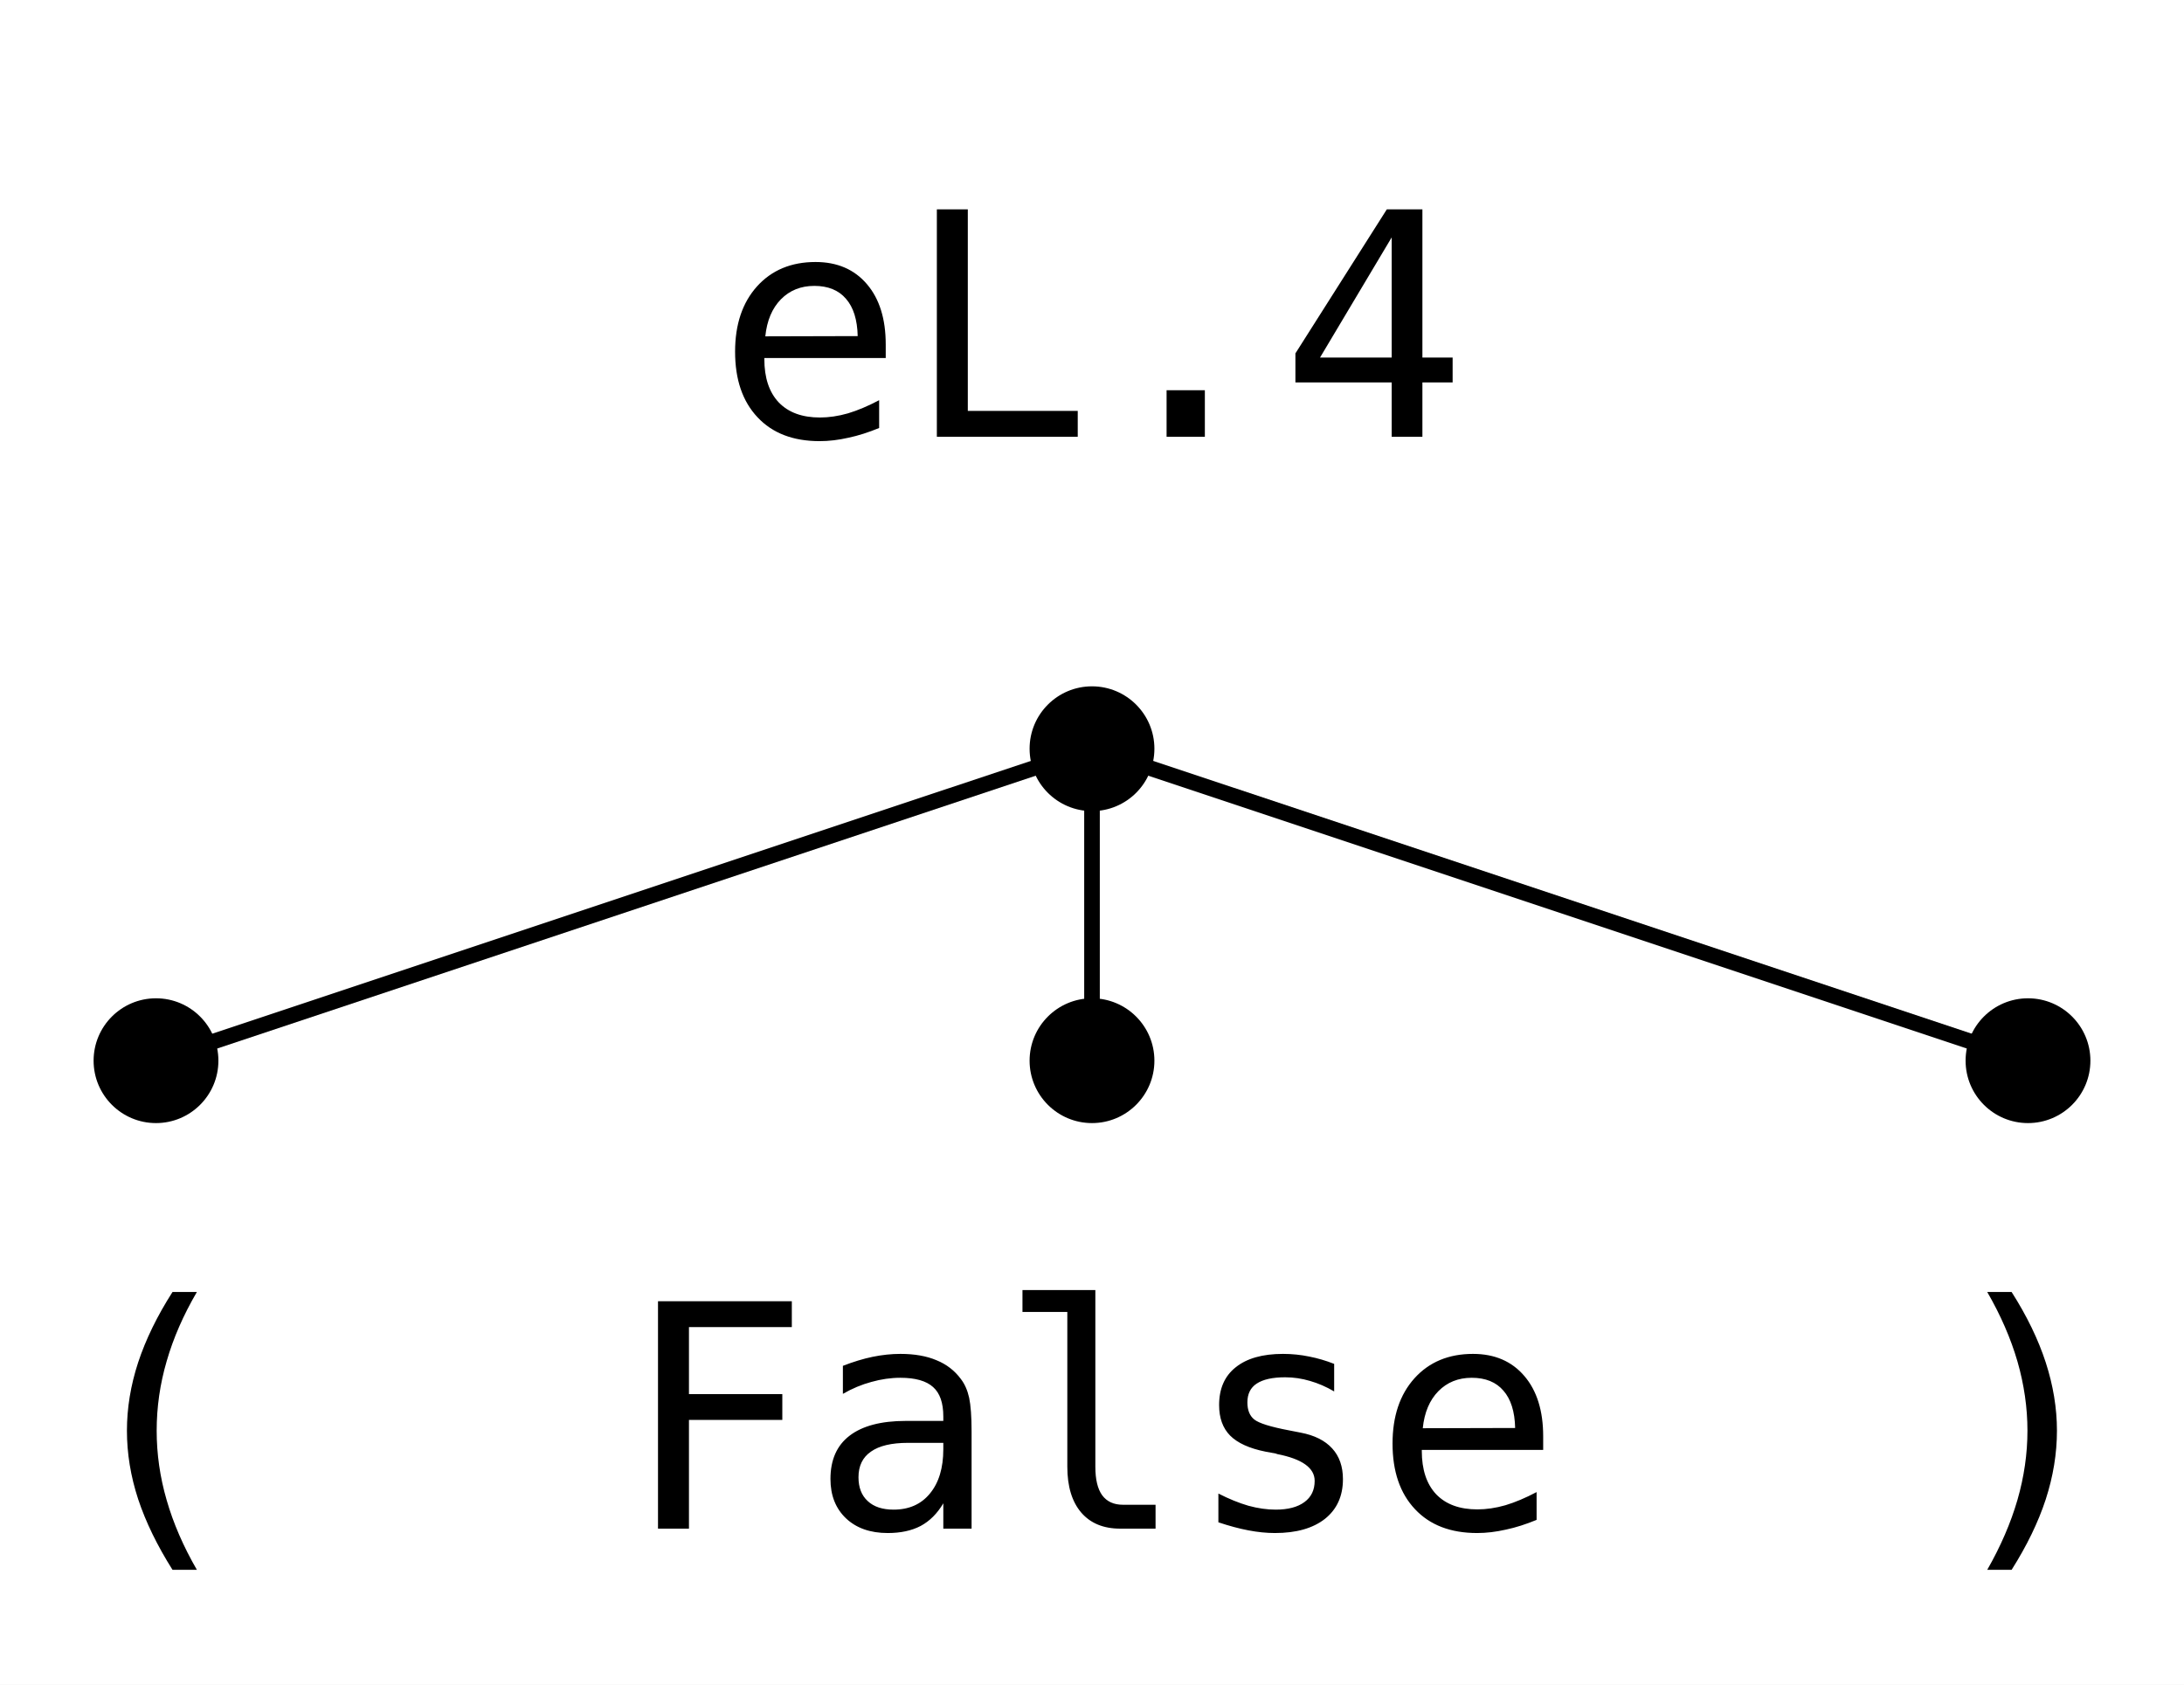
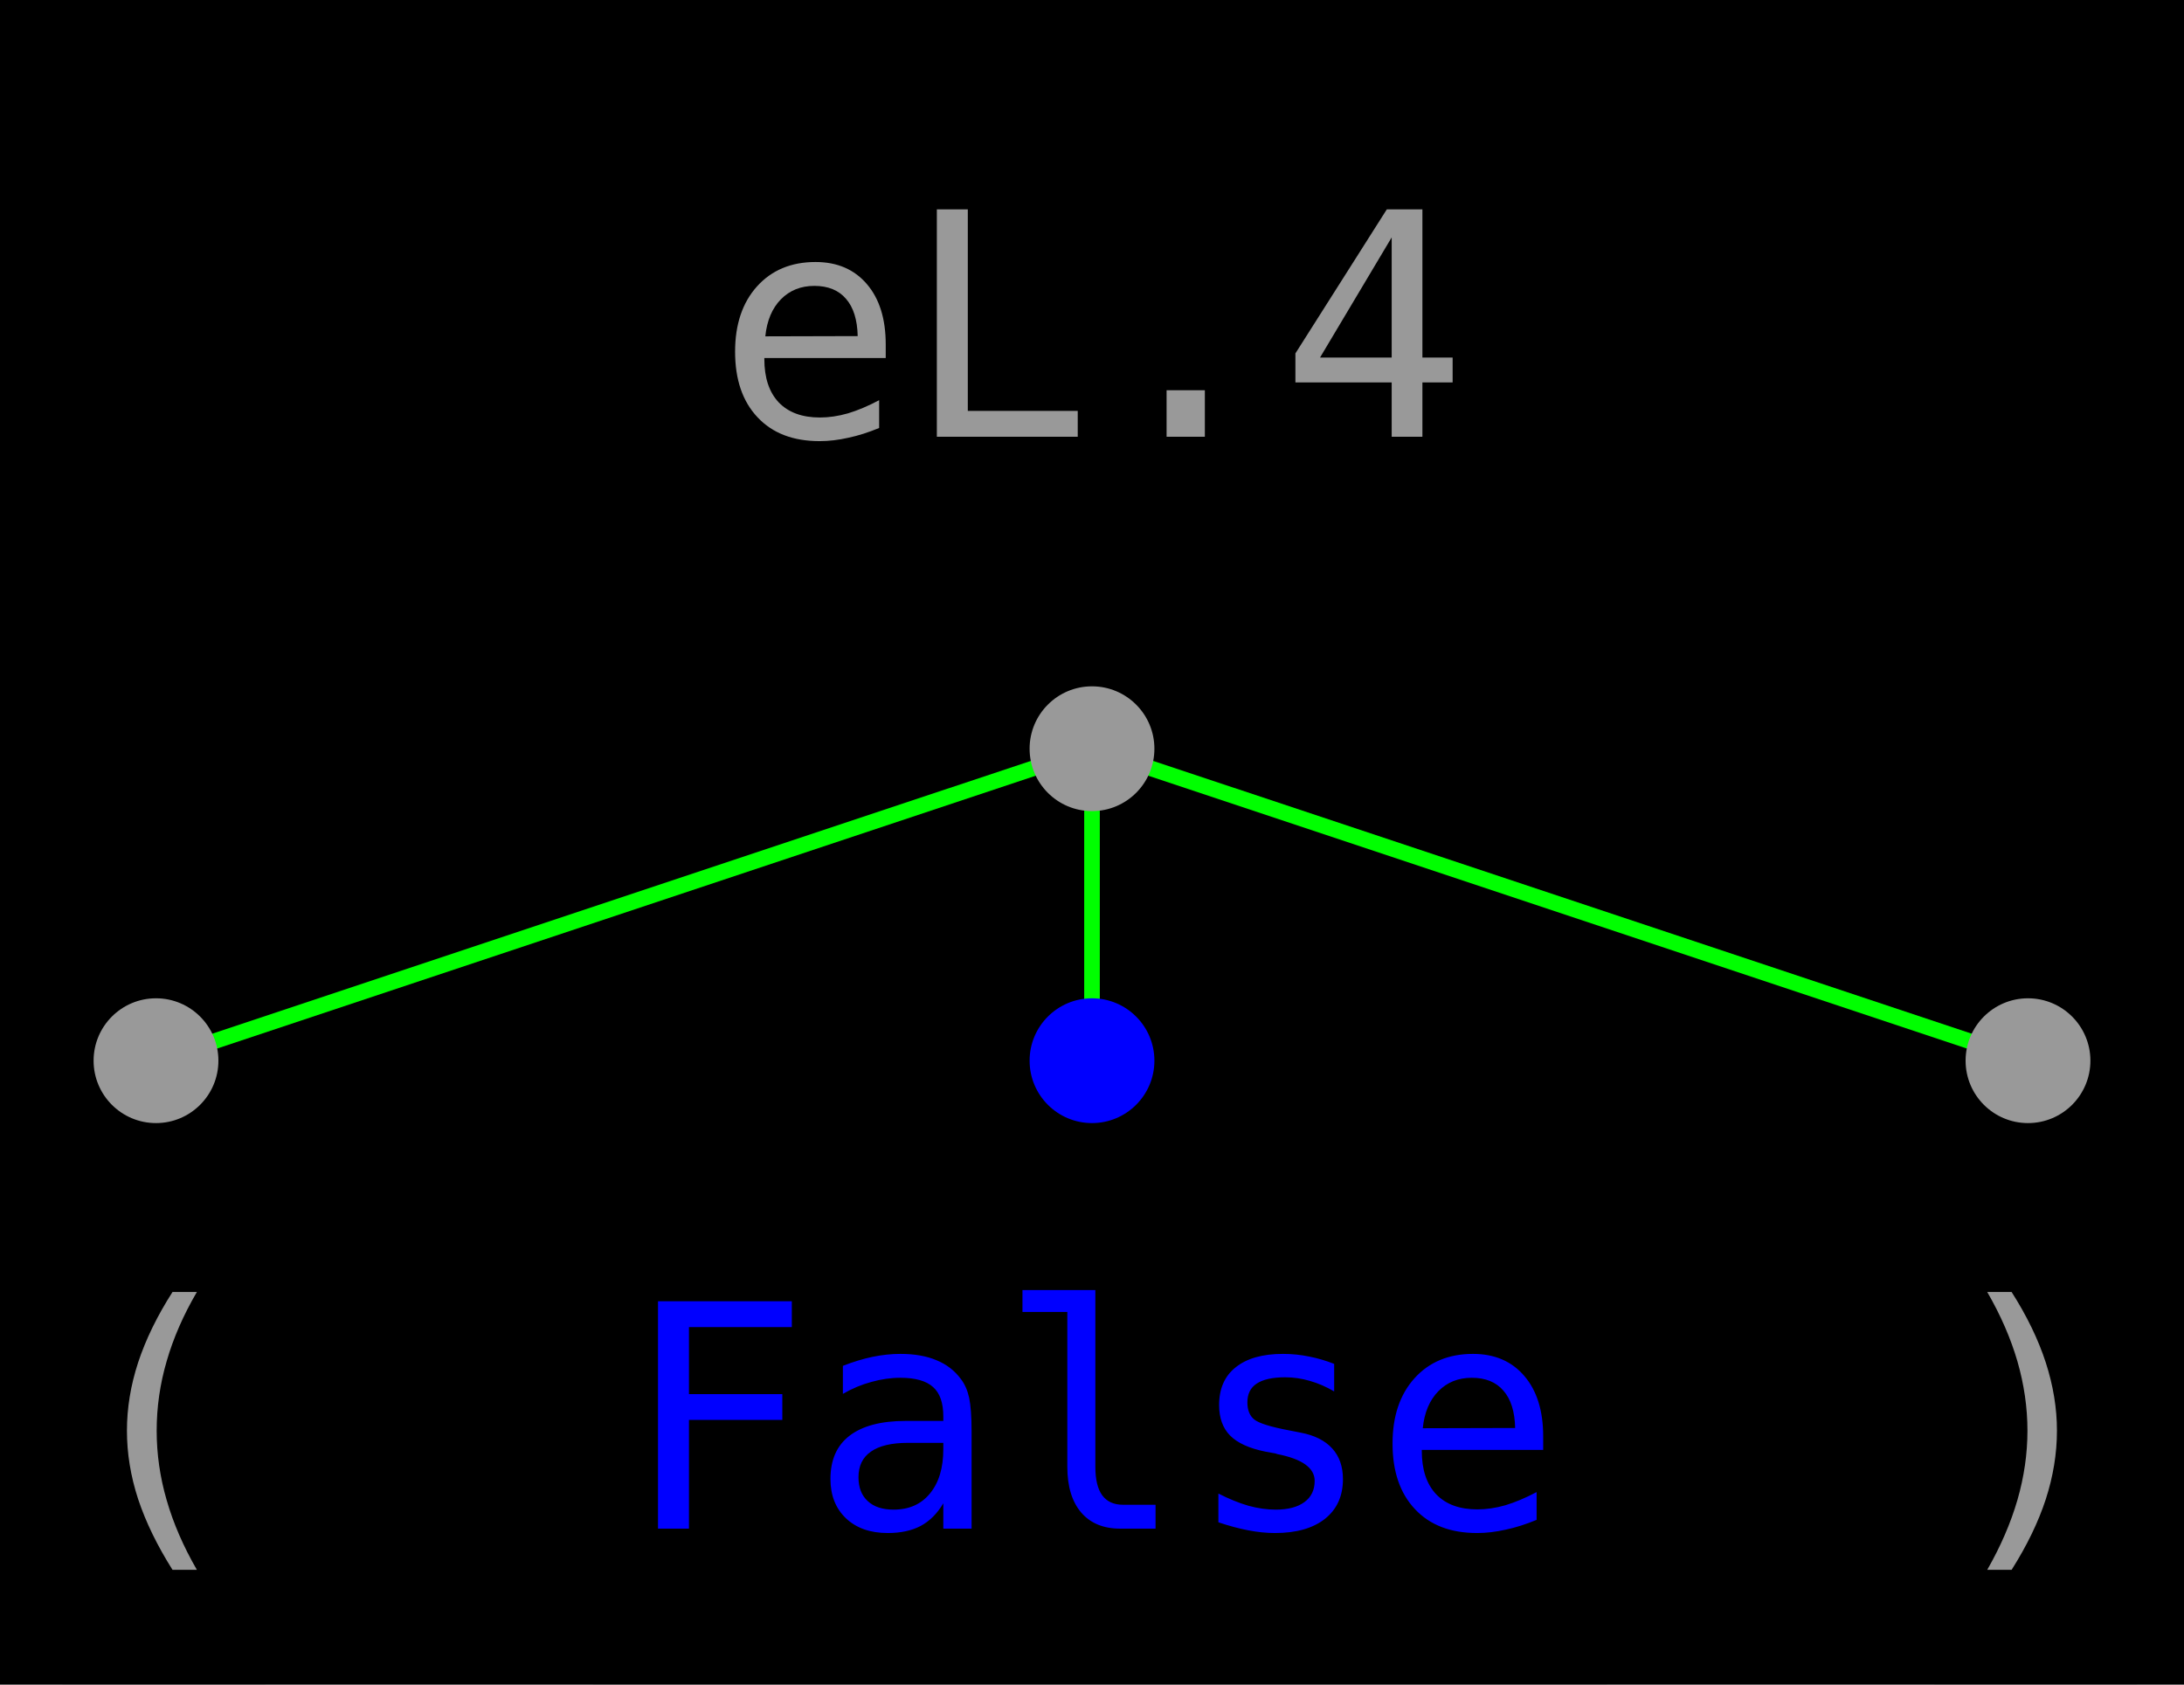
<svg xmlns="http://www.w3.org/2000/svg" version="1.1" width="140" height="108" viewBox="0 0 140 108">
-   <rect width="140" height="108" fill="#ffffff" />
-   <path d="M 70 48 , 10 68" stroke="#000000" stroke-width="1" stroke-linecap="round" />
-   <path d="M 70 48 , 70 68" stroke="#000000" stroke-width="1" stroke-linecap="round" />
-   <path d="M 70 48 , 130 68" stroke="#000000" stroke-width="1" stroke-linecap="round" />
-   <rect x="52" y="16" width="36" height="14" fill="#ffffff" fill-opacity="1.0" />
-   <rect x="50" y="14" width="40" height="18" fill="#ffffff" fill-opacity="0.9" />
-   <rect x="48" y="12" width="44" height="22" fill="#ffffff" fill-opacity="0.75" />
-   <rect x="47" y="11" width="46" height="24" fill="#ffffff" fill-opacity="0.5" />
-   <rect x="46" y="10" width="48" height="26" fill="#ffffff" fill-opacity="0.25" />
-   <rect x="44" y="8" width="52" height="30" fill="#ffffff" fill-opacity="0.1" />
-   <text x="70" y="28" font-size="20" text-anchor="middle" font-family="mono" fill="#000000">eL.4</text>
-   <circle r="4" cx="70" cy="48" fill="#000000" />
-   <rect x="12" y="86" width="-3" height="14" fill="#ffffff" fill-opacity="1.0" />
-   <rect x="10" y="84" width="1" height="18" fill="#ffffff" fill-opacity="0.9" />
-   <rect x="8" y="82" width="5" height="22" fill="#ffffff" fill-opacity="0.75" />
-   <rect x="7" y="81" width="7" height="24" fill="#ffffff" fill-opacity="0.5" />
-   <rect x="6" y="80" width="9" height="26" fill="#ffffff" fill-opacity="0.25" />
-   <rect x="4" y="78" width="13" height="30" fill="#ffffff" fill-opacity="0.1" />
-   <text x="10" y="98" font-size="20" text-anchor="middle" font-family="mono" fill="#000000">(</text>
-   <circle r="4" cx="10" cy="68" fill="#000000" />
-   <rect x="46" y="86" width="49" height="14" fill="#ffffff" fill-opacity="1.0" />
-   <rect x="44" y="84" width="53" height="18" fill="#ffffff" fill-opacity="0.9" />
-   <rect x="42" y="82" width="57" height="22" fill="#ffffff" fill-opacity="0.75" />
-   <rect x="41" y="81" width="59" height="24" fill="#ffffff" fill-opacity="0.5" />
-   <rect x="40" y="80" width="61" height="26" fill="#ffffff" fill-opacity="0.25" />
-   <rect x="38" y="78" width="65" height="30" fill="#ffffff" fill-opacity="0.1" />
-   <text x="70" y="98" font-size="20" text-anchor="middle" font-family="mono" fill="#000000">False</text>
-   <circle r="4" cx="70" cy="68" fill="#000000" />
-   <rect x="132" y="86" width="-3" height="14" fill="#ffffff" fill-opacity="1.0" />
-   <rect x="130" y="84" width="1" height="18" fill="#ffffff" fill-opacity="0.9" />
-   <rect x="128" y="82" width="5" height="22" fill="#ffffff" fill-opacity="0.75" />
-   <rect x="127" y="81" width="7" height="24" fill="#ffffff" fill-opacity="0.5" />
-   <rect x="126" y="80" width="9" height="26" fill="#ffffff" fill-opacity="0.25" />
-   <rect x="124" y="78" width="13" height="30" fill="#ffffff" fill-opacity="0.1" />
-   <text x="130" y="98" font-size="20" text-anchor="middle" font-family="mono" fill="#000000">)</text>
-   <circle r="4" cx="130" cy="68" fill="#000000" />
+   <rect width="140" height="108" fill="#000000" />
+   <path d="M 70 48 , 10 68" stroke="#00ff00" stroke-width="1" stroke-linecap="round" />
+   <path d="M 70 48 , 70 68" stroke="#00ff00" stroke-width="1" stroke-linecap="round" />
+   <path d="M 70 48 , 130 68" stroke="#00ff00" stroke-width="1" stroke-linecap="round" />
+   <rect x="52" y="16" width="36" height="14" fill="#000000" fill-opacity="1.0" />
+   <rect x="50" y="14" width="40" height="18" fill="#000000" fill-opacity="0.9" />
+   <rect x="48" y="12" width="44" height="22" fill="#000000" fill-opacity="0.75" />
+   <rect x="47" y="11" width="46" height="24" fill="#000000" fill-opacity="0.5" />
+   <rect x="46" y="10" width="48" height="26" fill="#000000" fill-opacity="0.25" />
+   <rect x="44" y="8" width="52" height="30" fill="#000000" fill-opacity="0.1" />
+   <text x="70" y="28" font-size="20" text-anchor="middle" font-family="mono" fill="#999999">eL.4</text>
+   <circle r="4" cx="70" cy="48" fill="#999999" />
+   <rect x="12" y="86" width="-3" height="14" fill="#000000" fill-opacity="1.0" />
+   <rect x="10" y="84" width="1" height="18" fill="#000000" fill-opacity="0.9" />
+   <rect x="8" y="82" width="5" height="22" fill="#000000" fill-opacity="0.75" />
+   <rect x="7" y="81" width="7" height="24" fill="#000000" fill-opacity="0.5" />
+   <rect x="6" y="80" width="9" height="26" fill="#000000" fill-opacity="0.25" />
+   <rect x="4" y="78" width="13" height="30" fill="#000000" fill-opacity="0.1" />
+   <text x="10" y="98" font-size="20" text-anchor="middle" font-family="mono" fill="#999999">(</text>
+   <circle r="4" cx="10" cy="68" fill="#999999" />
+   <rect x="46" y="86" width="49" height="14" fill="#000000" fill-opacity="1.0" />
+   <rect x="44" y="84" width="53" height="18" fill="#000000" fill-opacity="0.9" />
+   <rect x="42" y="82" width="57" height="22" fill="#000000" fill-opacity="0.75" />
+   <rect x="41" y="81" width="59" height="24" fill="#000000" fill-opacity="0.5" />
+   <rect x="40" y="80" width="61" height="26" fill="#000000" fill-opacity="0.25" />
+   <rect x="38" y="78" width="65" height="30" fill="#000000" fill-opacity="0.1" />
+   <text x="70" y="98" font-size="20" text-anchor="middle" font-family="mono" fill="#0000ff">False</text>
+   <circle r="4" cx="70" cy="68" fill="#0000ff" />
+   <rect x="132" y="86" width="-3" height="14" fill="#000000" fill-opacity="1.0" />
+   <rect x="130" y="84" width="1" height="18" fill="#000000" fill-opacity="0.9" />
+   <rect x="128" y="82" width="5" height="22" fill="#000000" fill-opacity="0.75" />
+   <rect x="127" y="81" width="7" height="24" fill="#000000" fill-opacity="0.5" />
+   <rect x="126" y="80" width="9" height="26" fill="#000000" fill-opacity="0.25" />
+   <rect x="124" y="78" width="13" height="30" fill="#000000" fill-opacity="0.1" />
+   <text x="130" y="98" font-size="20" text-anchor="middle" font-family="mono" fill="#999999">)</text>
+   <circle r="4" cx="130" cy="68" fill="#999999" />
</svg>
